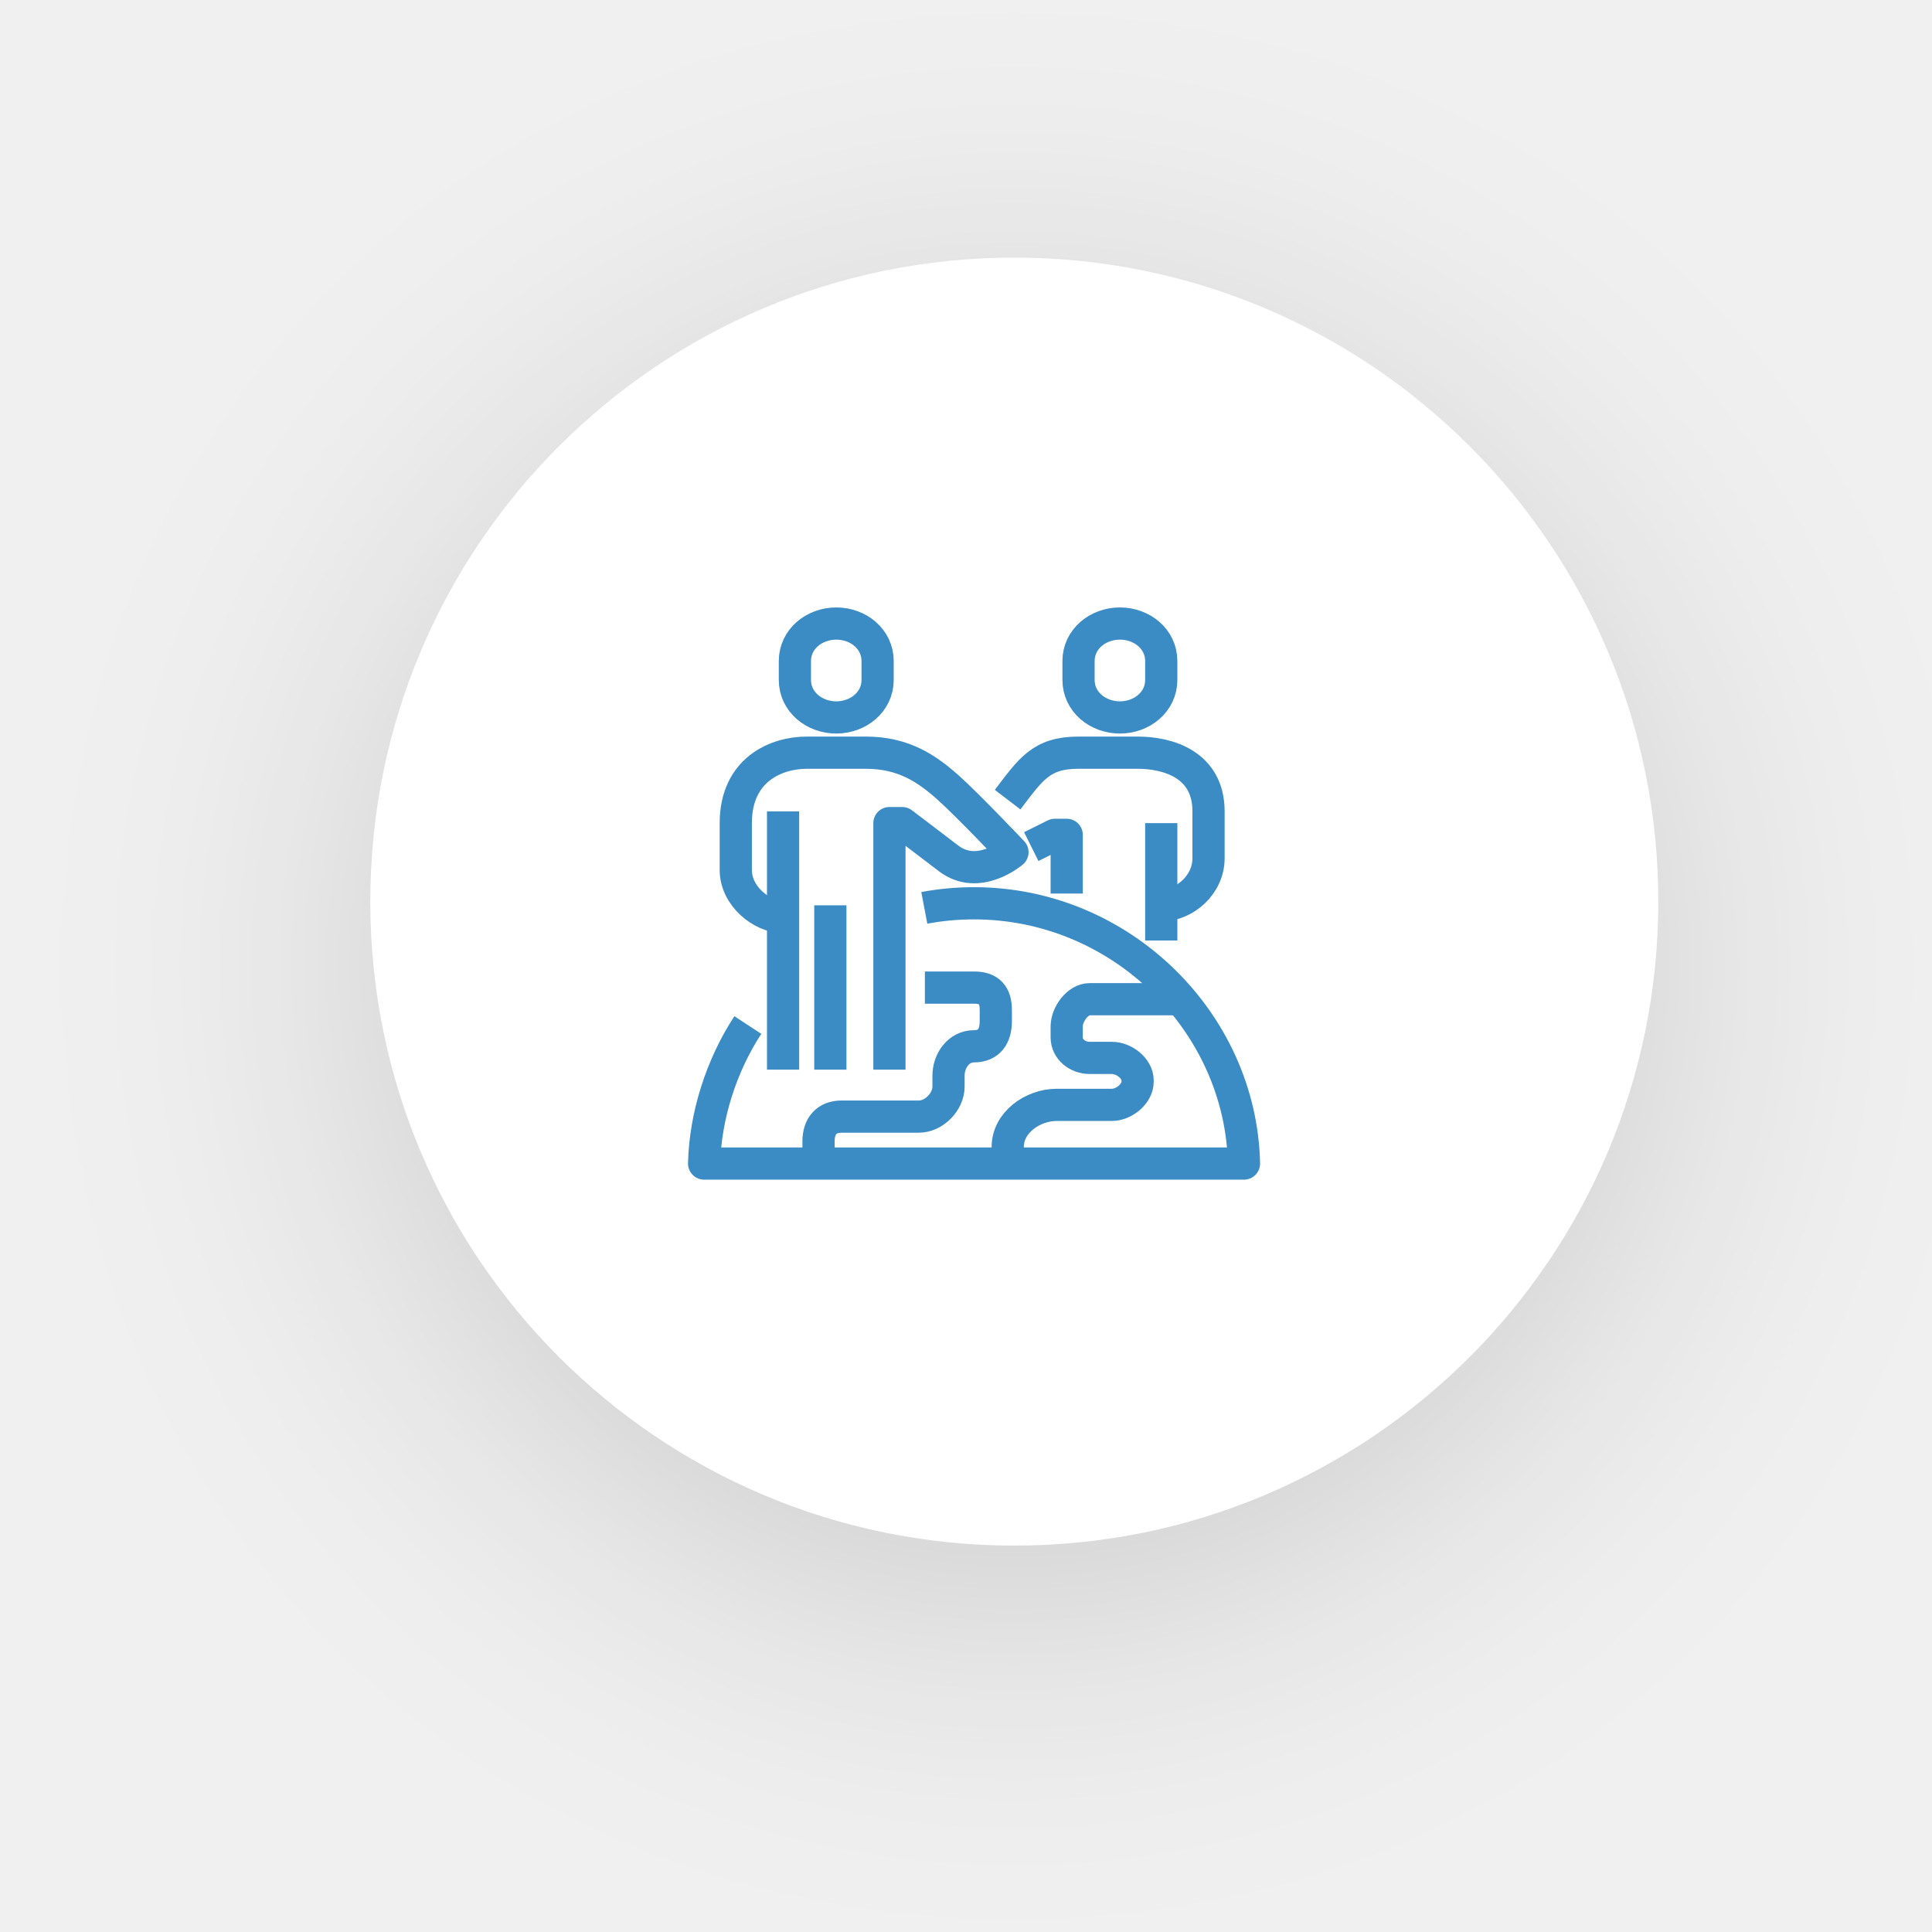
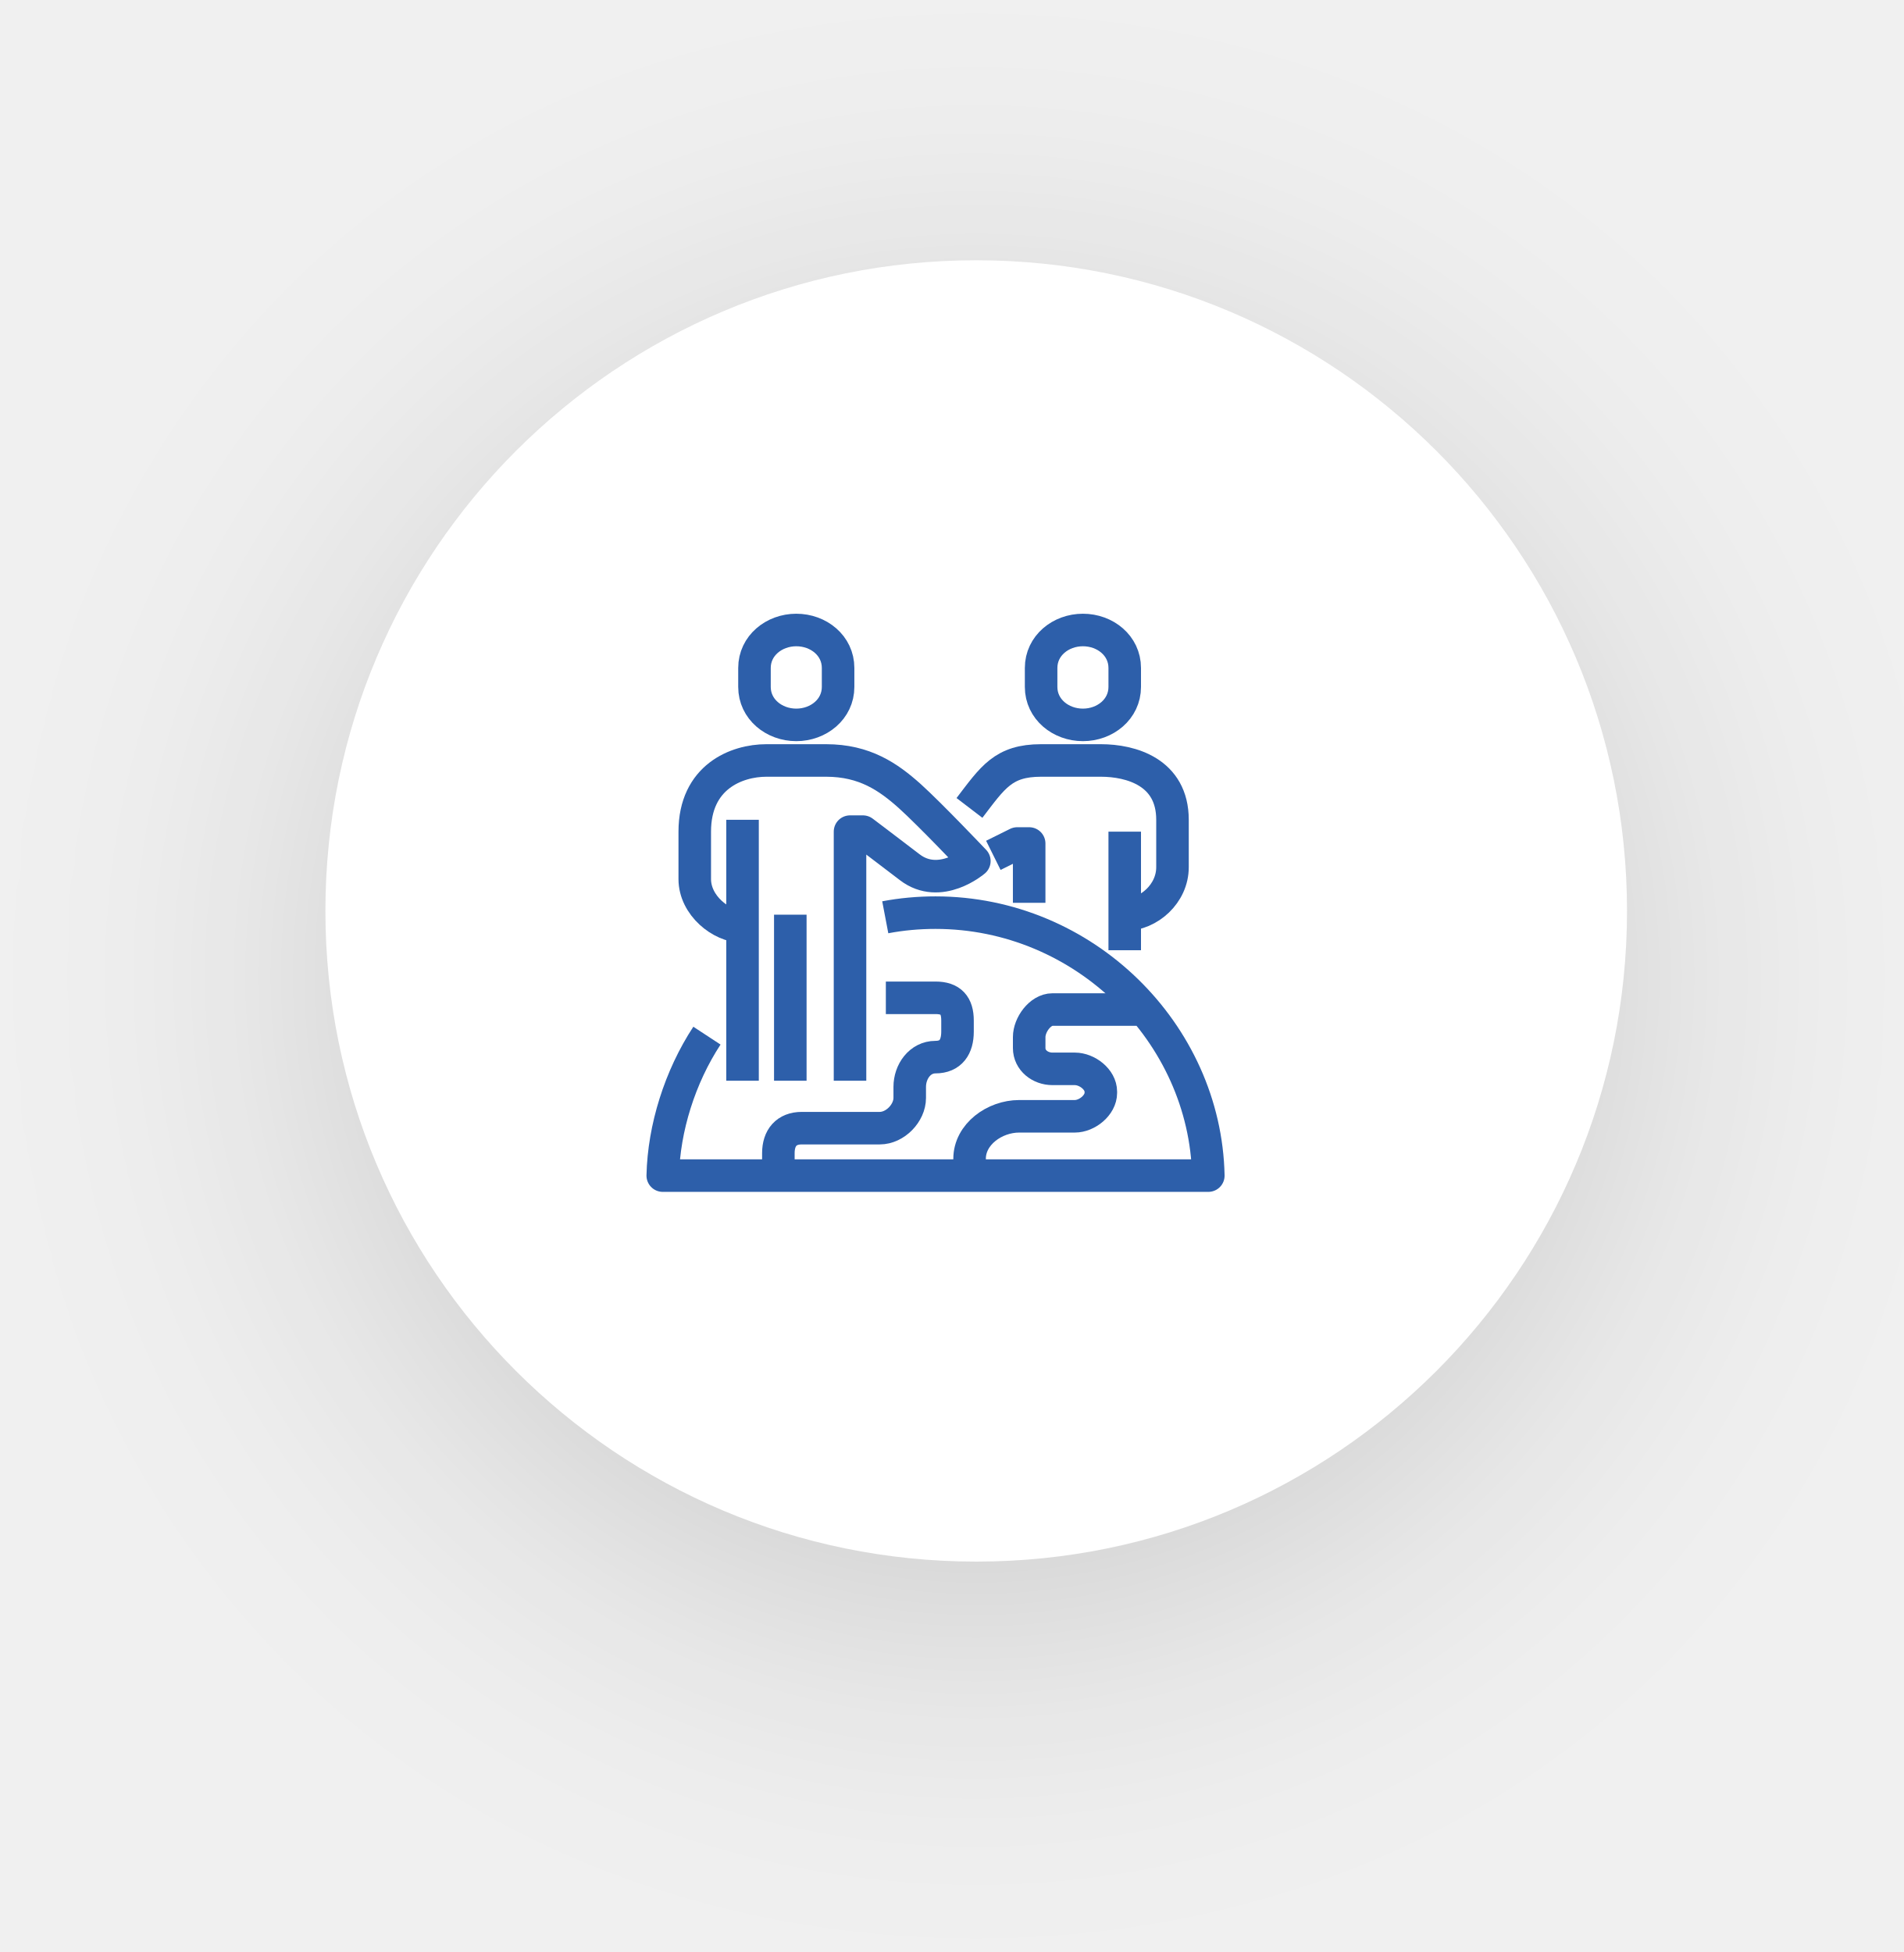
- <svg xmlns="http://www.w3.org/2000/svg" width="120" height="120" viewBox="0 0 120 120" fill="none">
-   <g clip-path="url(#clip0)">
-     <g filter="url(#filter0_d)">
-       <circle cx="63" cy="56" r="40" fill="white" />
-     </g>
-     <path d="M62.585 49.667C64.023 47.785 64.662 46.75 66.989 46.75H70.659C72.502 46.75 75.064 47.457 75.064 50.396V53.312C75.064 54.931 73.618 56.229 72.127 56.229" stroke="#3B8CC5" stroke-width="2" stroke-miterlimit="10" stroke-linejoin="round" />
-     <path d="M66.255 55.5V51.854H65.521L64.053 52.583" stroke="#3B8CC5" stroke-width="2" stroke-miterlimit="10" stroke-linejoin="round" />
-     <path d="M72.128 51.125V58.417" stroke="#3B8CC5" stroke-width="2" stroke-miterlimit="10" stroke-linejoin="round" />
-     <path d="M46.45 63.667C44.791 66.197 43.8 69.354 43.734 72.271H77.266C77.082 63.521 69.647 56.105 60.5 56.105C59.443 56.105 58.408 56.2 57.41 56.39" stroke="#3B8CC5" stroke-width="2" stroke-miterlimit="10" stroke-linejoin="round" />
-     <path d="M50.84 72.271V70.893C50.84 69.952 51.332 69.354 52.279 69.354H57.072C58.019 69.354 58.914 68.428 58.914 67.495V66.817C58.914 65.876 59.546 64.987 60.493 64.987C61.44 64.987 61.851 64.359 61.851 63.419V62.741C61.851 61.8 61.447 61.341 60.5 61.341H57.446" stroke="#3B8CC5" stroke-width="2" stroke-miterlimit="10" stroke-linejoin="round" />
-     <path d="M72.862 62.062H67.686C66.93 62.062 66.255 63.003 66.255 63.754V64.432C66.255 65.183 66.93 65.708 67.686 65.708H69.059C69.815 65.708 70.659 66.357 70.659 67.108V67.189C70.659 67.94 69.815 68.625 69.059 68.625H65.638C64.126 68.625 62.592 69.733 62.592 71.235V72.271" stroke="#3B8CC5" stroke-width="2" stroke-miterlimit="10" stroke-linejoin="round" />
-     <path d="M55.244 66.438V51.125H56.037C56.037 51.125 57.725 52.401 58.914 53.312C60.779 54.742 62.886 52.933 62.886 52.933C62.886 52.933 60.17 50.068 58.914 48.938C57.6 47.764 56.147 46.75 53.776 46.75H50.106C48.263 46.75 45.701 47.764 45.701 51.125V54.042C45.701 55.66 47.316 56.958 48.638 56.958" stroke="#3B8CC5" stroke-width="2" stroke-miterlimit="10" stroke-linejoin="round" />
-     <path d="M48.638 50.396V66.438" stroke="#3B8CC5" stroke-width="2" stroke-miterlimit="10" stroke-linejoin="round" />
-     <path d="M51.574 56.229V66.438" stroke="#3B8CC5" stroke-width="2" stroke-miterlimit="10" stroke-linejoin="round" />
-     <path d="M51.941 38.729C50.576 38.729 49.372 39.692 49.372 41.062V42.229C49.372 43.6 50.576 44.562 51.941 44.562C53.306 44.562 54.51 43.6 54.51 42.229V41.062C54.51 39.692 53.314 38.729 51.941 38.729Z" stroke="#3B8CC5" stroke-width="2" stroke-miterlimit="10" stroke-linejoin="round" />
-     <path d="M69.558 38.729C68.193 38.729 66.989 39.692 66.989 41.062V42.229C66.989 43.6 68.193 44.562 69.558 44.562C70.924 44.562 72.128 43.6 72.128 42.229V41.062C72.128 39.692 70.931 38.729 69.558 38.729Z" stroke="#3B8CC5" stroke-width="2" stroke-miterlimit="10" stroke-linejoin="round" />
+ <svg xmlns="http://www.w3.org/2000/svg" width="117" height="120" viewBox="0 0 117 120" fill="none">
+   <g filter="url(#filter0_d_7443_8705)">
+     <circle cx="60" cy="56" r="40" fill="white" />
  </g>
+   <path d="M59.585 49.667C61.024 47.785 61.662 46.75 63.989 46.75H67.66C69.502 46.75 72.064 47.457 72.064 50.396V53.312C72.064 54.931 70.618 56.229 69.128 56.229" stroke="#2D5FAA" stroke-width="2" stroke-miterlimit="10" stroke-linejoin="round" />
+   <path d="M63.255 55.5V51.854H62.521L61.053 52.583" stroke="#2D5FAA" stroke-width="2" stroke-miterlimit="10" stroke-linejoin="round" />
+   <path d="M69.128 51.125V58.417" stroke="#2D5FAA" stroke-width="2" stroke-miterlimit="10" stroke-linejoin="round" />
+   <path d="M43.45 63.667C41.791 66.197 40.8 69.354 40.734 72.271H74.266C74.083 63.521 66.647 56.105 57.5 56.105C56.443 56.105 55.408 56.2 54.41 56.39" stroke="#2D5FAA" stroke-width="2" stroke-miterlimit="10" stroke-linejoin="round" />
+   <path d="M47.84 72.271V70.893C47.84 69.952 48.332 69.354 49.279 69.354H54.072C55.019 69.354 55.914 68.428 55.914 67.495V66.817C55.914 65.876 56.546 64.987 57.493 64.987C58.44 64.987 58.851 64.36 58.851 63.419V62.741C58.851 61.8 58.447 61.341 57.5 61.341H54.446" stroke="#2D5FAA" stroke-width="2" stroke-miterlimit="10" stroke-linejoin="round" />
+   <path d="M69.862 62.062H64.687C63.931 62.062 63.256 63.003 63.256 63.754V64.432C63.256 65.183 63.931 65.708 64.687 65.708H66.06C66.816 65.708 67.66 66.357 67.66 67.108V67.189C67.66 67.94 66.816 68.625 66.06 68.625H62.639C61.127 68.625 59.593 69.733 59.593 71.235V72.271" stroke="#2D5FAA" stroke-width="2" stroke-miterlimit="10" stroke-linejoin="round" />
+   <path d="M52.244 66.438V51.125H53.037C53.037 51.125 54.725 52.401 55.914 53.312C57.779 54.742 59.886 52.933 59.886 52.933C59.886 52.933 57.169 50.068 55.914 48.938C54.6 47.764 53.147 46.75 50.776 46.75H47.105C45.263 46.75 42.701 47.764 42.701 51.125V54.042C42.701 55.66 44.316 56.958 45.637 56.958" stroke="#2D5FAA" stroke-width="2" stroke-miterlimit="10" stroke-linejoin="round" />
+   <path d="M45.638 50.396V66.438" stroke="#2D5FAA" stroke-width="2" stroke-miterlimit="10" stroke-linejoin="round" />
+   <path d="M48.574 56.229V66.438" stroke="#2D5FAA" stroke-width="2" stroke-miterlimit="10" stroke-linejoin="round" />
+   <path d="M48.941 38.729C47.576 38.729 46.372 39.692 46.372 41.063V42.229C46.372 43.6 47.576 44.563 48.941 44.563C50.307 44.563 51.511 43.6 51.511 42.229V41.063C51.511 39.692 50.314 38.729 48.941 38.729Z" stroke="#2D5FAA" stroke-width="2" stroke-miterlimit="10" stroke-linejoin="round" />
+   <path d="M66.558 38.729C65.193 38.729 63.989 39.692 63.989 41.063V42.229C63.989 43.6 65.193 44.563 66.558 44.563C67.924 44.563 69.128 43.6 69.128 42.229V41.063C69.128 39.692 67.931 38.729 66.558 38.729Z" stroke="#2D5FAA" stroke-width="2" stroke-miterlimit="10" stroke-linejoin="round" />
  <defs>
-     <filter id="filter0_d" x="3" y="0" width="120" height="120" filterUnits="userSpaceOnUse" color-interpolation-filters="sRGB">
+     <filter id="filter0_d_7443_8705" x="0" y="0" width="120" height="120" filterUnits="userSpaceOnUse" color-interpolation-filters="sRGB">
      <feFlood flood-opacity="0" result="BackgroundImageFix" />
-       <feColorMatrix in="SourceAlpha" type="matrix" values="0 0 0 0 0 0 0 0 0 0 0 0 0 0 0 0 0 0 127 0" />
+       <feColorMatrix in="SourceAlpha" type="matrix" values="0 0 0 0 0 0 0 0 0 0 0 0 0 0 0 0 0 0 127 0" result="hardAlpha" />
      <feOffset dy="4" />
      <feGaussianBlur stdDeviation="10" />
      <feColorMatrix type="matrix" values="0 0 0 0 0 0 0 0 0 0 0 0 0 0 0 0 0 0 0.15 0" />
-       <feBlend mode="normal" in2="BackgroundImageFix" result="effect1_dropShadow" />
-       <feBlend mode="normal" in="SourceGraphic" in2="effect1_dropShadow" result="shape" />
+       <feBlend mode="normal" in2="BackgroundImageFix" result="effect1_dropShadow_7443_8705" />
+       <feBlend mode="normal" in="SourceGraphic" in2="effect1_dropShadow_7443_8705" result="shape" />
    </filter>
-     <clipPath id="clip0">
-       <rect width="120" height="120" fill="white" />
-     </clipPath>
  </defs>
</svg>
